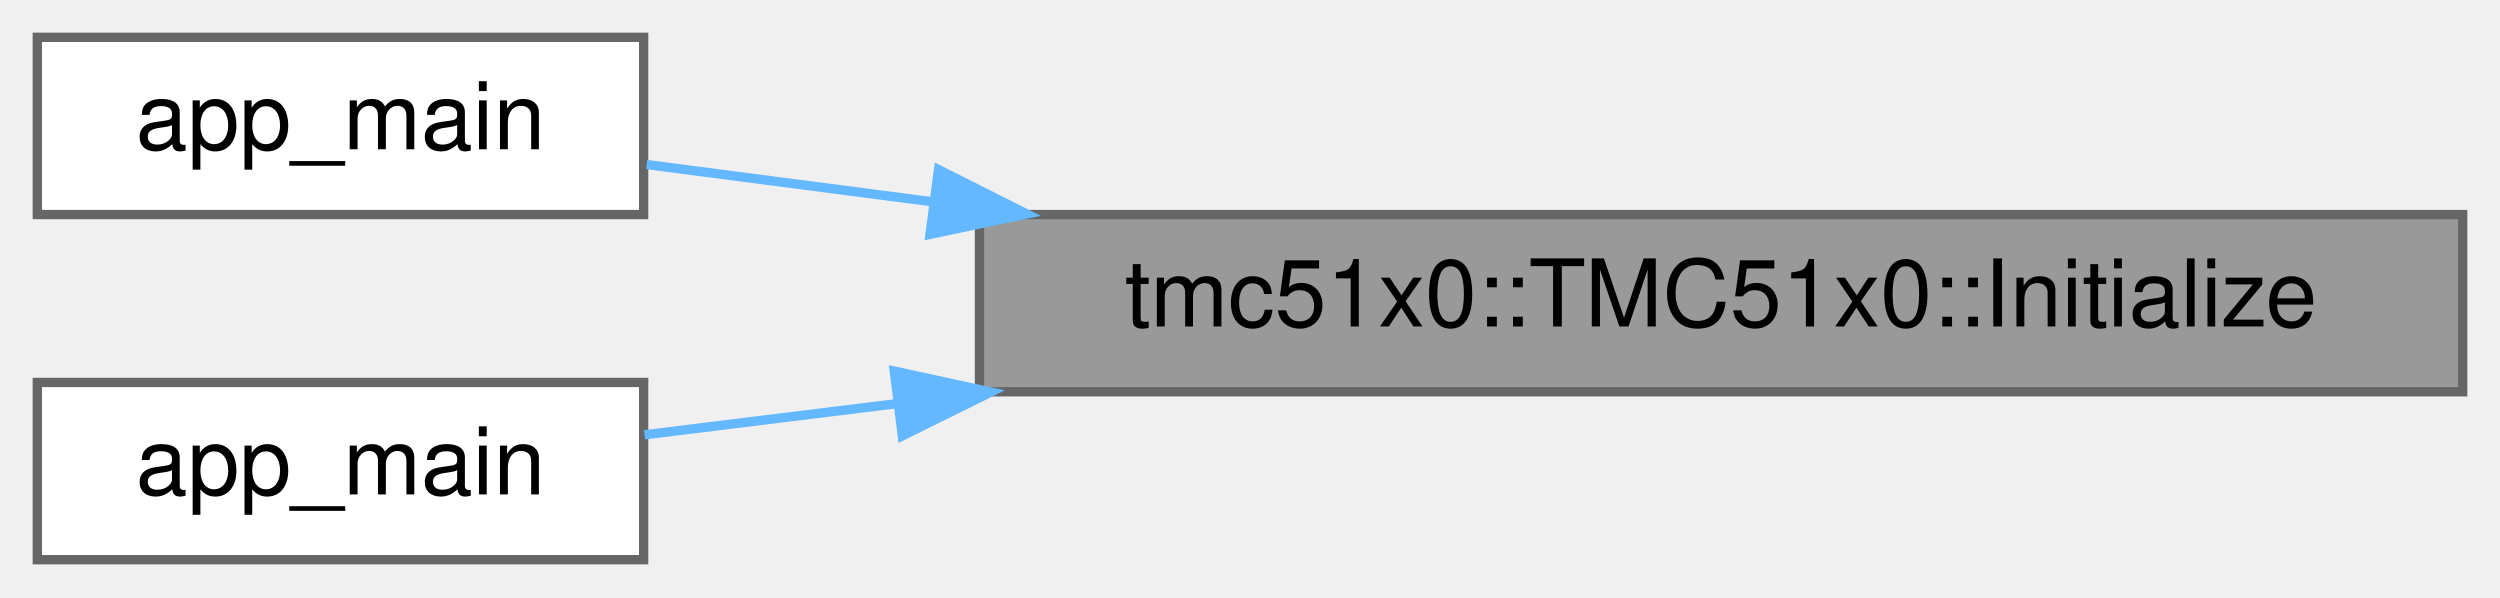
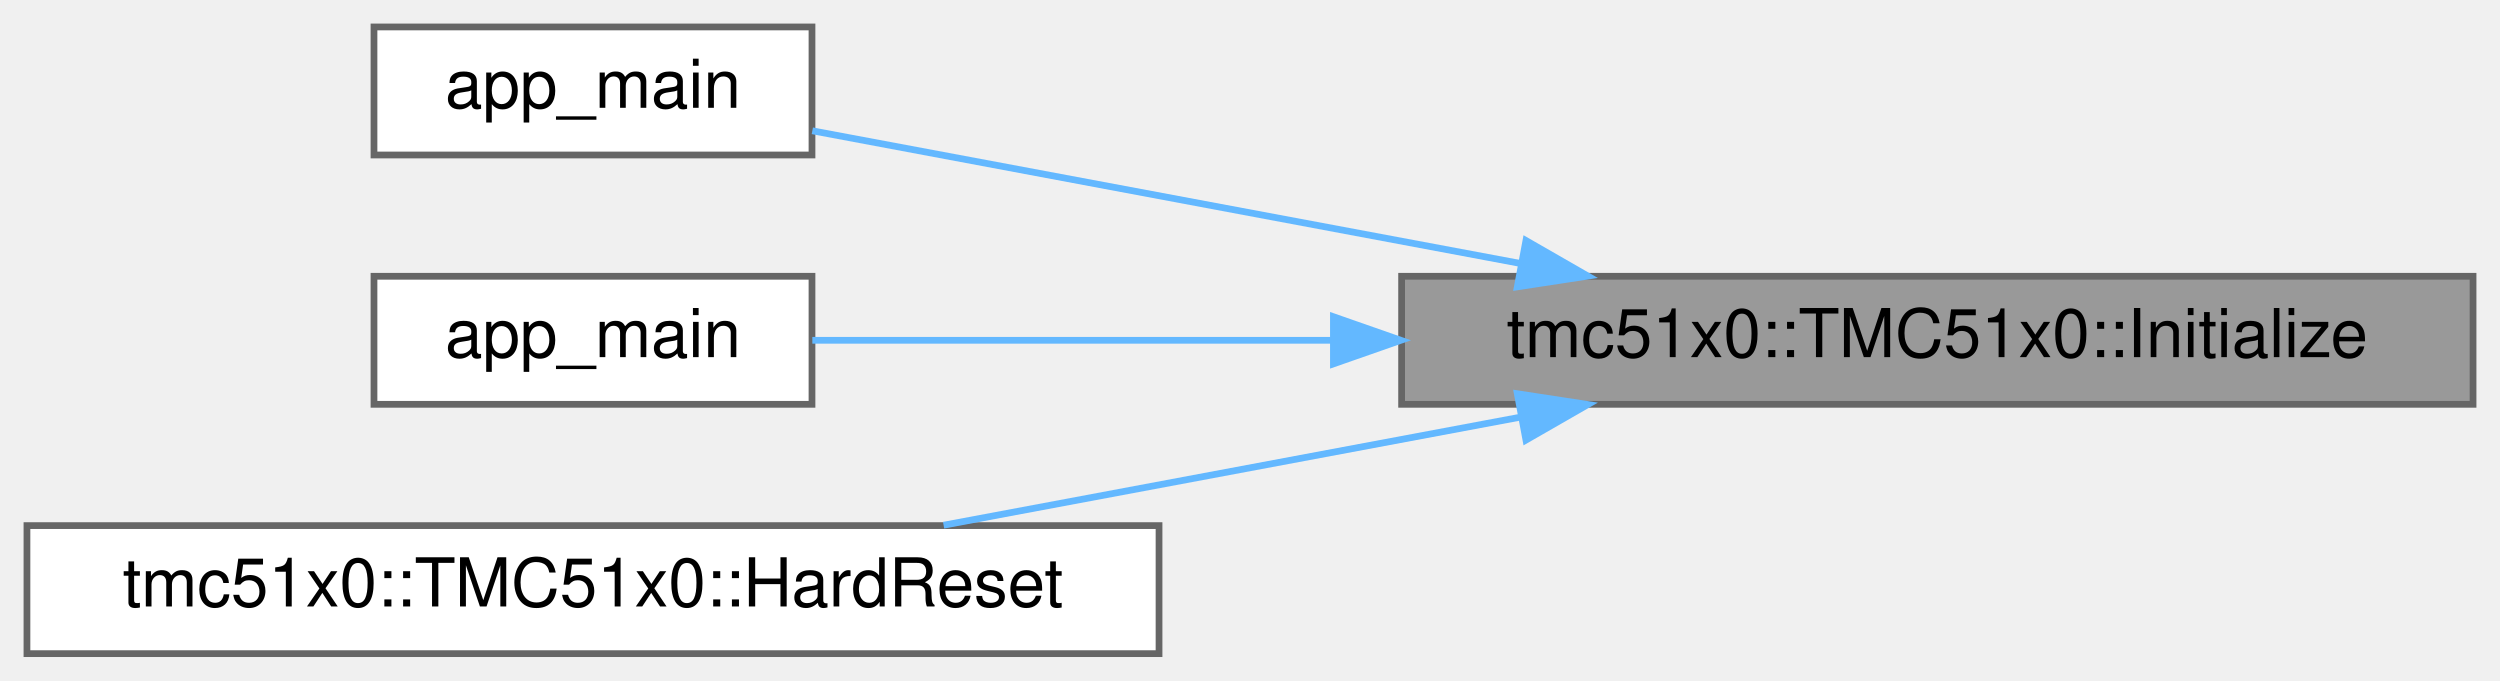
- <svg xmlns="http://www.w3.org/2000/svg" xmlns:xlink="http://www.w3.org/1999/xlink" width="268pt" height="64pt" viewBox="0.00 0.00 268.00 64.00">
-   <g id="graph0" class="graph" transform="scale(1 1) rotate(0) translate(4 60)">
+ <svg xmlns="http://www.w3.org/2000/svg" xmlns:xlink="http://www.w3.org/1999/xlink" width="371pt" height="101pt" viewBox="0.00 0.00 371.00 101.00">
+   <g id="graph0" class="graph" transform="scale(1 1) rotate(0) translate(4 97)">
    <g id="Node000001" class="node">
      <g id="a_Node000001">
        <a xlink:title="Initialize the TMC51x0 driver with configuration.">
-           <polygon fill="#999999" stroke="#666666" points="260,-37 101,-37 101,-18 260,-18 260,-37" />
-           <text text-anchor="middle" x="180.5" y="-25" font-family="Helvetica,sans-Serif" font-size="10.00">tmc51x0::TMC51x0::Initialize</text>
+           <polygon fill="#999999" stroke="#666666" points="363,-56 204,-56 204,-37 363,-37 363,-56" />
+           <text text-anchor="middle" x="283.5" y="-44" font-family="Helvetica,sans-Serif" font-size="10.00">tmc51x0::TMC51x0::Initialize</text>
        </a>
      </g>
    </g>
    <g id="Node000002" class="node">
      <g id="a_Node000002">
        <a xlink:href="main_8cpp.html#abce06be17fc37d675118a678a8100a36" target="_top" xlink:title=" ">
-           <polygon fill="white" stroke="#666666" points="65,-56 0,-56 0,-37 65,-37 65,-56" />
-           <text text-anchor="middle" x="32.5" y="-44" font-family="Helvetica,sans-Serif" font-size="10.00">app_main</text>
+           <polygon fill="white" stroke="#666666" points="116.5,-93 51.5,-93 51.5,-74 116.5,-74 116.5,-93" />
+           <text text-anchor="middle" x="84" y="-81" font-family="Helvetica,sans-Serif" font-size="10.00">app_main</text>
        </a>
      </g>
    </g>
    <g id="edge1_Node000001_Node000002" class="edge">
      <g id="a_edge1_Node000001_Node000002">
        <a xlink:title=" ">
-           <path fill="none" stroke="#63b8ff" d="M96.02,-38.36C85.14,-39.78 74.57,-41.15 65.32,-42.36" />
-           <polygon fill="#63b8ff" stroke="#63b8ff" points="96.61,-41.82 106.07,-37.06 95.7,-34.88 96.61,-41.82" />
+           <path fill="none" stroke="#63b8ff" d="M221.59,-57.91C186.85,-64.42 144.75,-72.31 116.55,-77.59" />
+           <polygon fill="#63b8ff" stroke="#63b8ff" points="222.45,-61.31 231.64,-56.03 221.17,-54.43 222.45,-61.31" />
        </a>
      </g>
    </g>
    <g id="Node000003" class="node">
      <g id="a_Node000003">
        <a xlink:href="abn__encoder__reader_8cpp.html#a630544a7f0a2cc40d8a7fefab7e2fe70" target="_top" xlink:title=" ">
-           <polygon fill="white" stroke="#666666" points="65,-19 0,-19 0,0 65,0 65,-19" />
-           <text text-anchor="middle" x="32.5" y="-7" font-family="Helvetica,sans-Serif" font-size="10.00">app_main</text>
+           <polygon fill="white" stroke="#666666" points="116.5,-56 51.5,-56 51.5,-37 116.5,-37 116.5,-56" />
+           <text text-anchor="middle" x="84" y="-44" font-family="Helvetica,sans-Serif" font-size="10.00">app_main</text>
        </a>
      </g>
    </g>
    <g id="edge2_Node000001_Node000003" class="edge">
      <g id="a_edge2_Node000001_Node000003">
        <a xlink:title=" ">
-           <path fill="none" stroke="#63b8ff" d="M92.13,-16.73C82.54,-15.55 73.29,-14.41 65.09,-13.39" />
-           <polygon fill="#63b8ff" stroke="#63b8ff" points="91.87,-20.22 102.22,-17.97 92.73,-13.28 91.87,-20.22" />
+           <path fill="none" stroke="#63b8ff" d="M193.77,-46.5C166.17,-46.5 137.52,-46.5 116.55,-46.5" />
+           <polygon fill="#63b8ff" stroke="#63b8ff" points="193.88,-50 203.88,-46.5 193.88,-43 193.88,-50" />
+         </a>
+       </g>
+     </g>
+     <g id="Node000004" class="node">
+       <g id="a_Node000004">
+         <a xlink:href="classtmc51x0_1_1TMC51x0.html#a0819cf562bcbb0a747b56fc15a8da5b1" target="_top" xlink:title="Perform a hard reset (power-cycle when available, else software reset)">
+           <polygon fill="white" stroke="#666666" points="168,-19 0,-19 0,0 168,0 168,-19" />
+           <text text-anchor="middle" x="84" y="-7" font-family="Helvetica,sans-Serif" font-size="10.00">tmc51x0::TMC51x0::HardReset</text>
+         </a>
+       </g>
+     </g>
+     <g id="edge3_Node000001_Node000004" class="edge">
+       <g id="a_edge3_Node000001_Node000004">
+         <a xlink:title=" ">
+           <path fill="none" stroke="#63b8ff" d="M221.75,-35.12C194.3,-29.98 162.22,-23.97 136.03,-19.06" />
+           <polygon fill="#63b8ff" stroke="#63b8ff" points="221.17,-38.57 231.64,-36.97 222.45,-31.69 221.17,-38.57" />
        </a>
      </g>
    </g>
  </g>
</svg>
